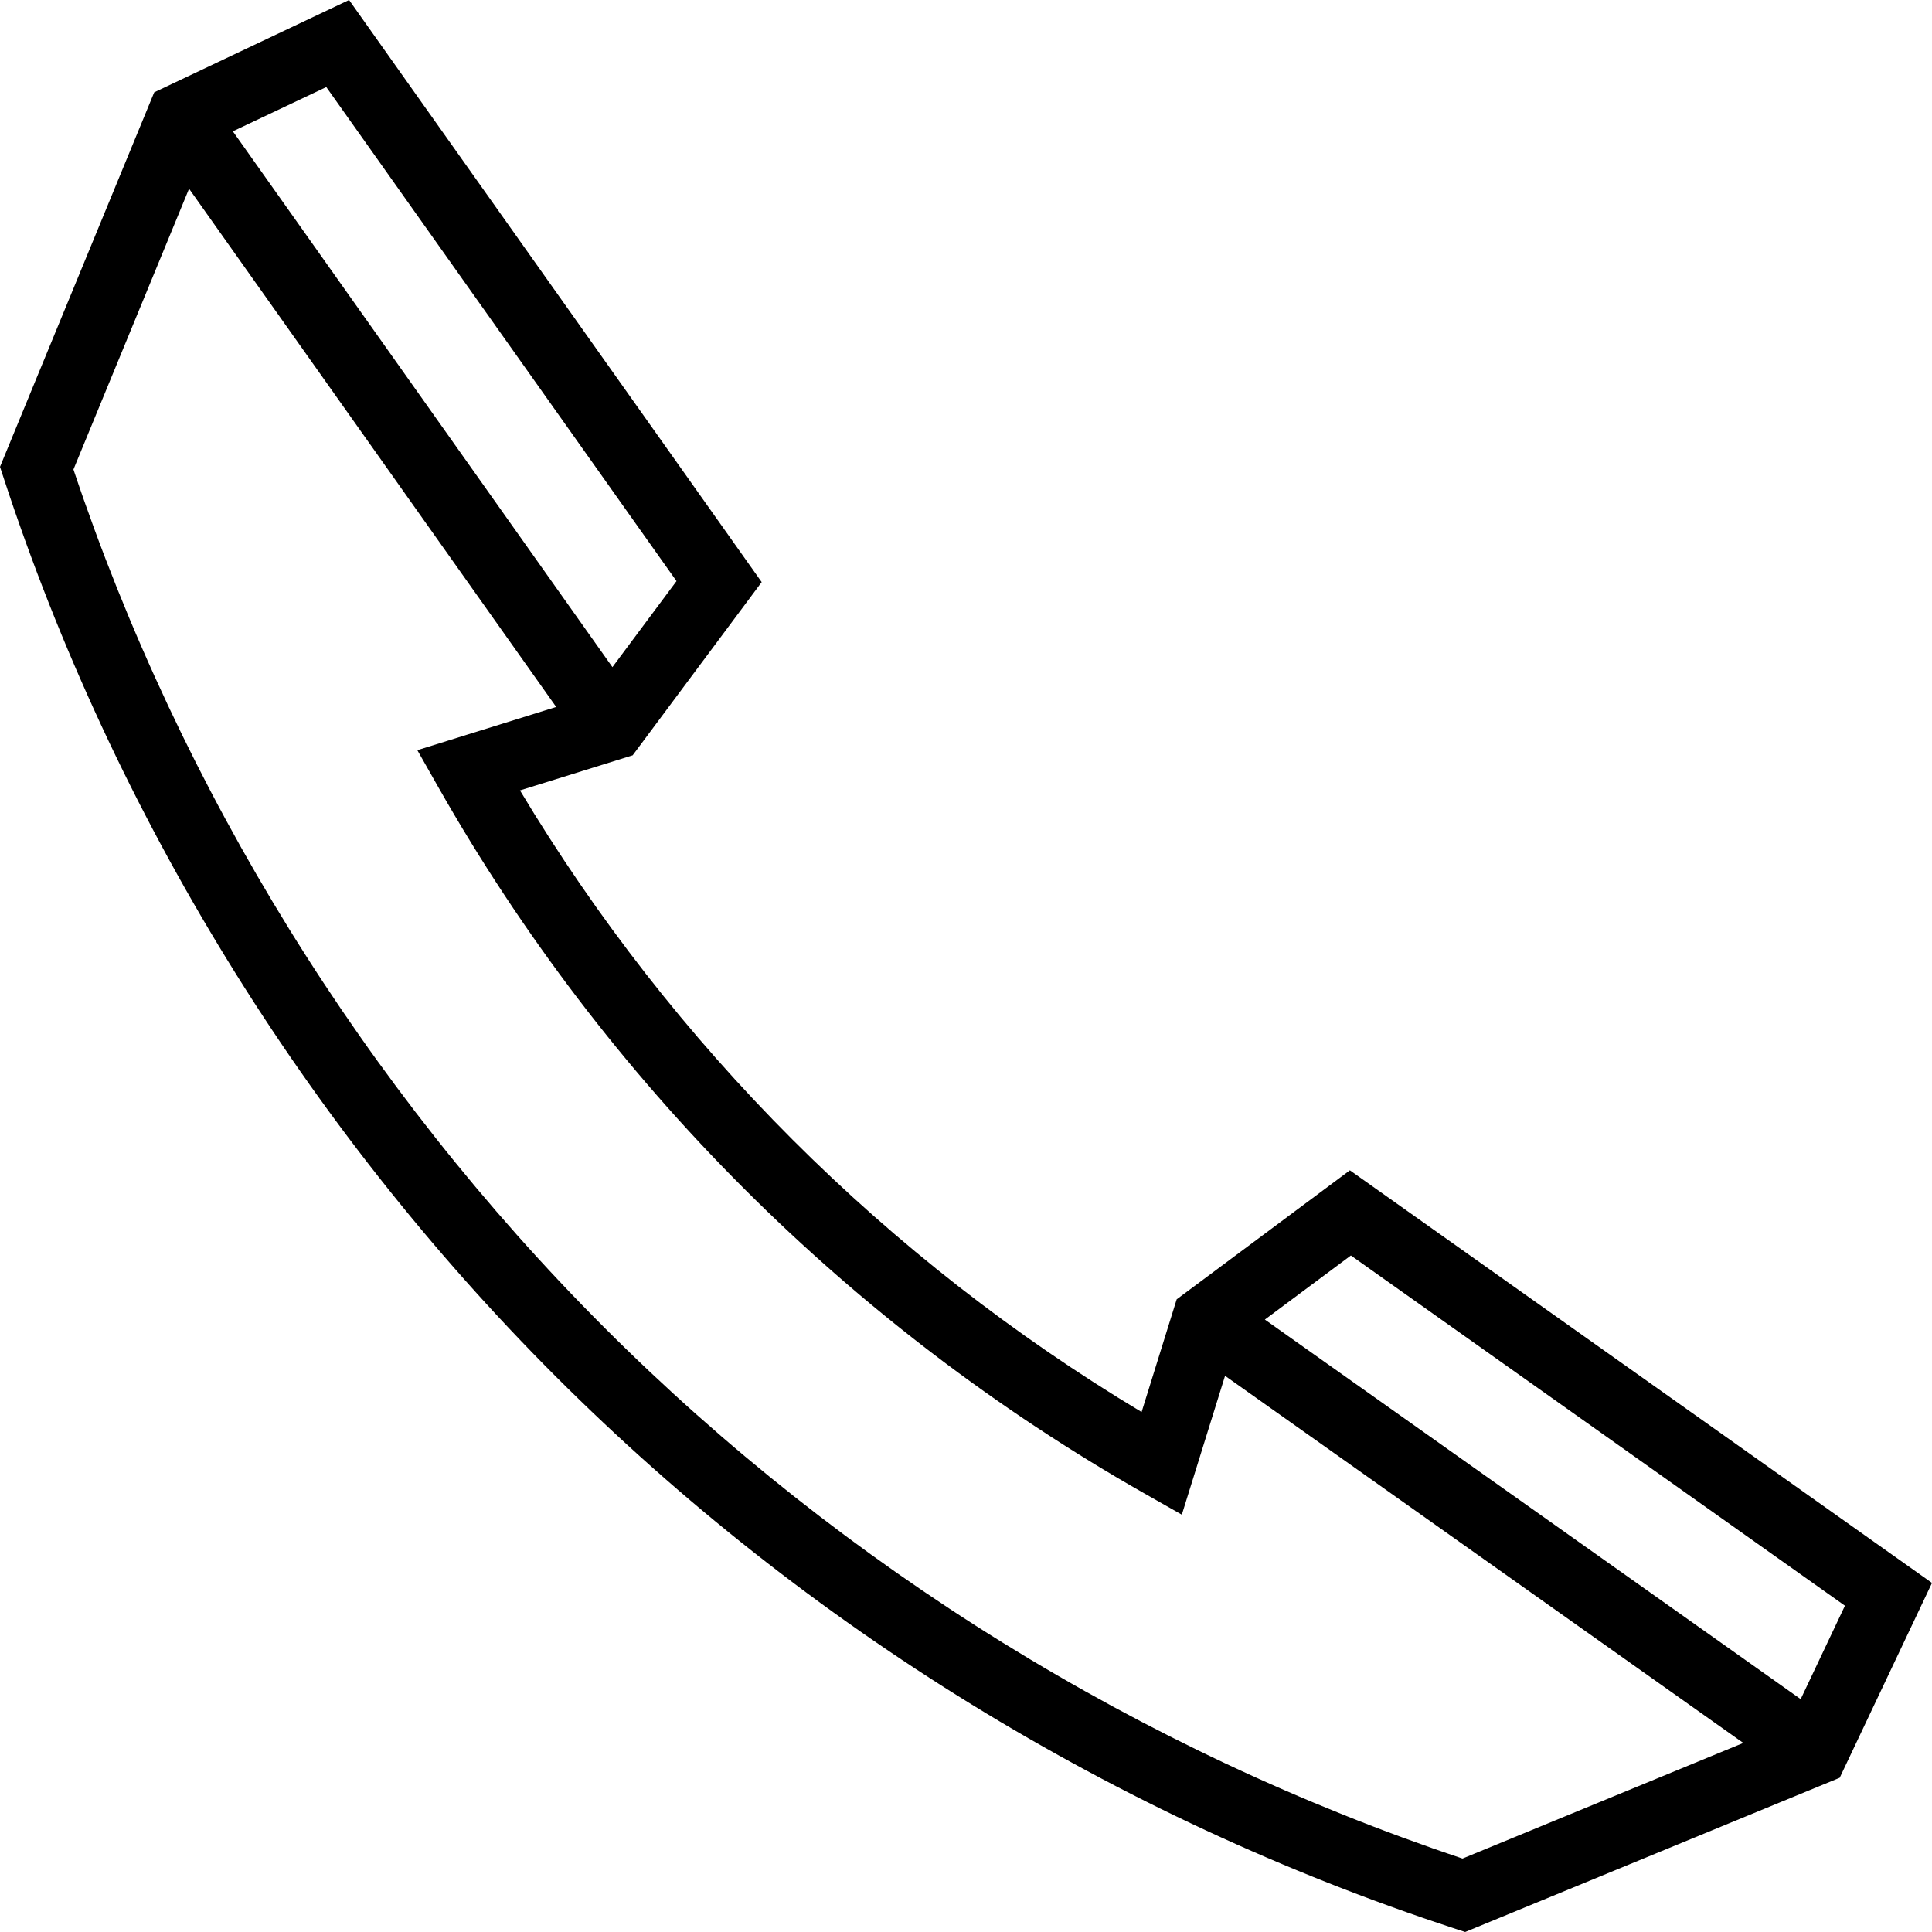
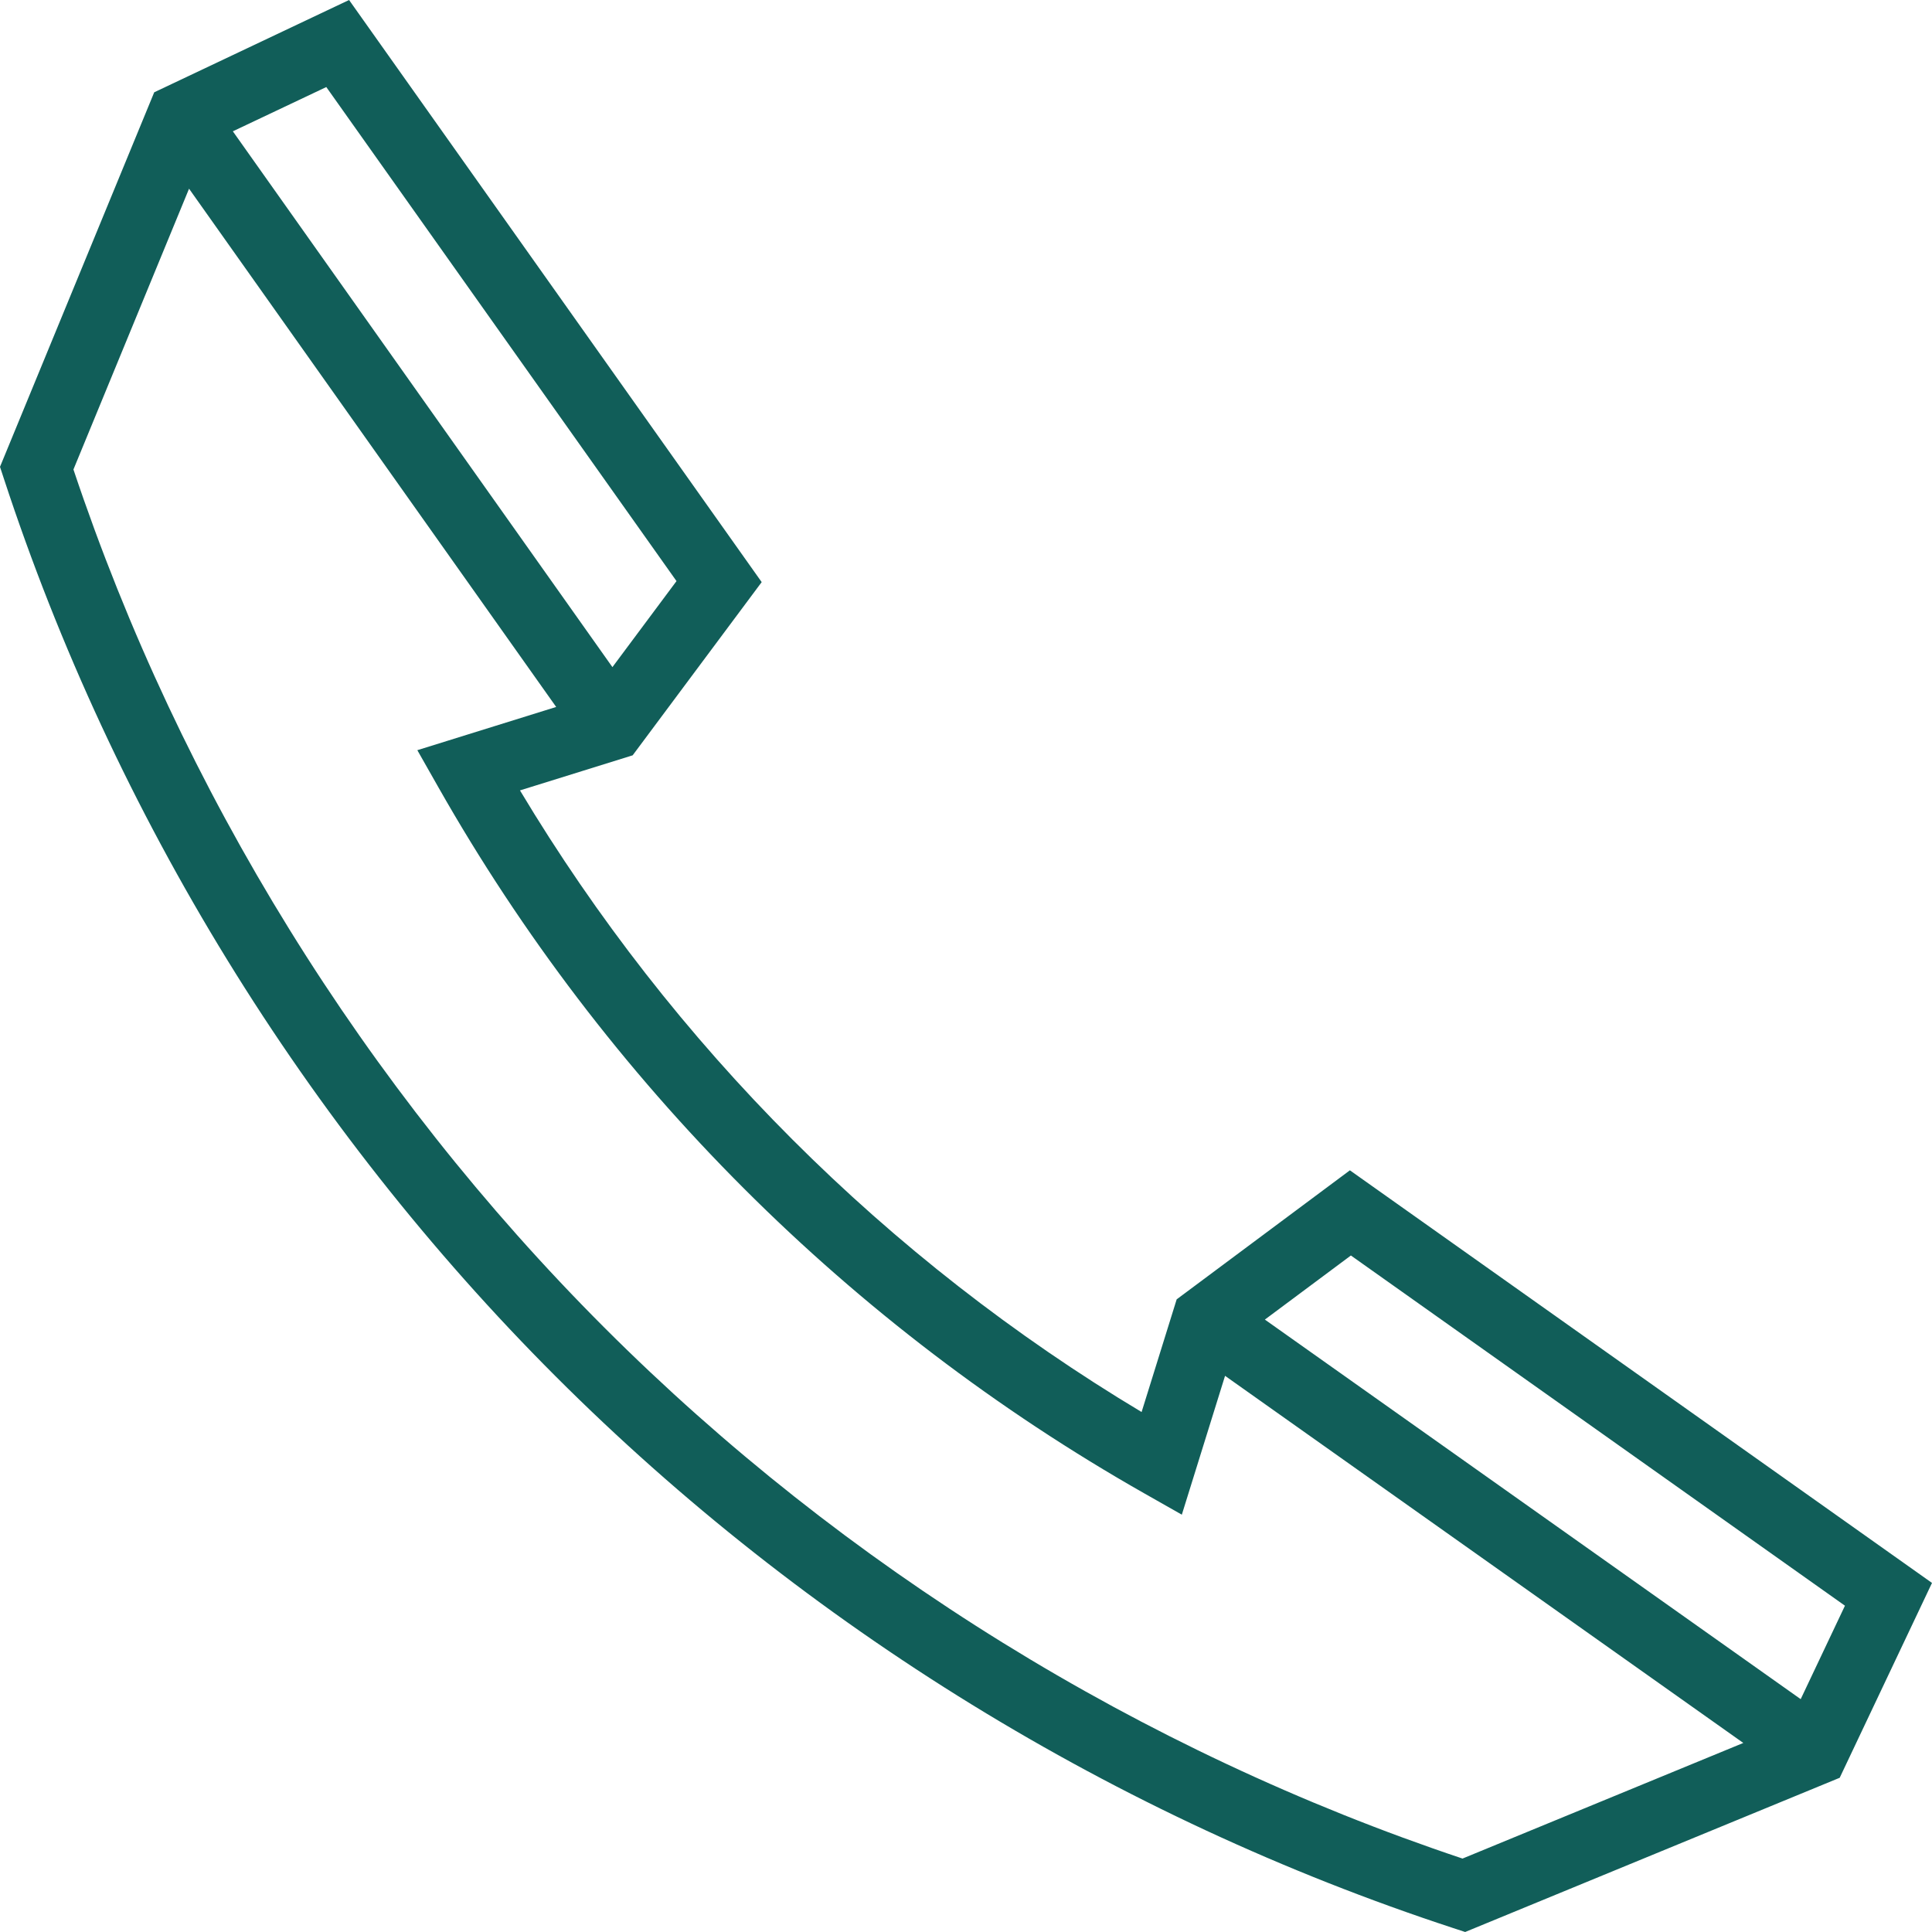
<svg xmlns="http://www.w3.org/2000/svg" version="1.1" id="Capa_1" x="0px" y="0px" viewBox="0 0 420.514 420.514" style="enable-background:new 0 0 420.514 420.514;" xml:space="preserve">
-   <path d="M293.814,254.728l-37.701,28.083l-7.636,24.527c-55.525-33.273-102.028-79.776-135.301-135.301l24.527-7.636l28.083-37.701  L75.978,0L33.567,20.089L0,101.609l0.863,2.632c24.033,73.265,65.555,140.81,120.077,195.332  c54.522,54.522,122.067,96.044,195.332,120.077l2.632,0.863l81.521-33.567l20.088-42.41L293.814,254.728z M147.246,126.481  l-13.948,18.724L50.681,28.58l20.34-9.634L147.246,126.481z M318.327,404.53c-70.028-23.428-134.565-63.348-186.78-115.563  C79.332,236.752,39.412,172.215,15.985,102.186l25.164-61.113l79.908,112.801l-30.221,9.409l4.594,8.095  c36.402,64.154,89.554,117.306,153.708,153.708l8.096,4.594l9.408-30.221l112.801,79.907L318.327,404.53z M391.934,369.833  l-116.626-82.617l18.724-13.948l107.536,76.225L391.934,369.833z" />
-   <g>
- </g>
-   <g>
- </g>
-   <g>
- </g>
-   <g>
- </g>
-   <g>
- </g>
-   <g>
- </g>
-   <g>
- </g>
-   <g>
- </g>
-   <g>
- </g>
-   <g>
- </g>
-   <g>
- </g>
-   <g>
- </g>
-   <g>
- </g>
-   <g>
- </g>
-   <g>
- </g>
+   <path fill="#115E59" d="M293.814,254.728l-37.701,28.083l-7.636,24.527c-55.525-33.273-102.028-79.776-135.301-135.301l24.527-7.636l28.083-37.701  L75.978,0L33.567,20.089L0,101.609l0.863,2.632c24.033,73.265,65.555,140.81,120.077,195.332  c54.522,54.522,122.067,96.044,195.332,120.077l2.632,0.863l81.521-33.567l20.088-42.41L293.814,254.728z M147.246,126.481  l-13.948,18.724L50.681,28.58l20.34-9.634L147.246,126.481z M318.327,404.53c-70.028-23.428-134.565-63.348-186.78-115.563  C79.332,236.752,39.412,172.215,15.985,102.186l25.164-61.113l79.908,112.801l-30.221,9.409l4.594,8.095  c36.402,64.154,89.554,117.306,153.708,153.708l8.096,4.594l9.408-30.221l112.801,79.907L318.327,404.53z M391.934,369.833  l-116.626-82.617l18.724-13.948l107.536,76.225L391.934,369.833z" />
</svg>
